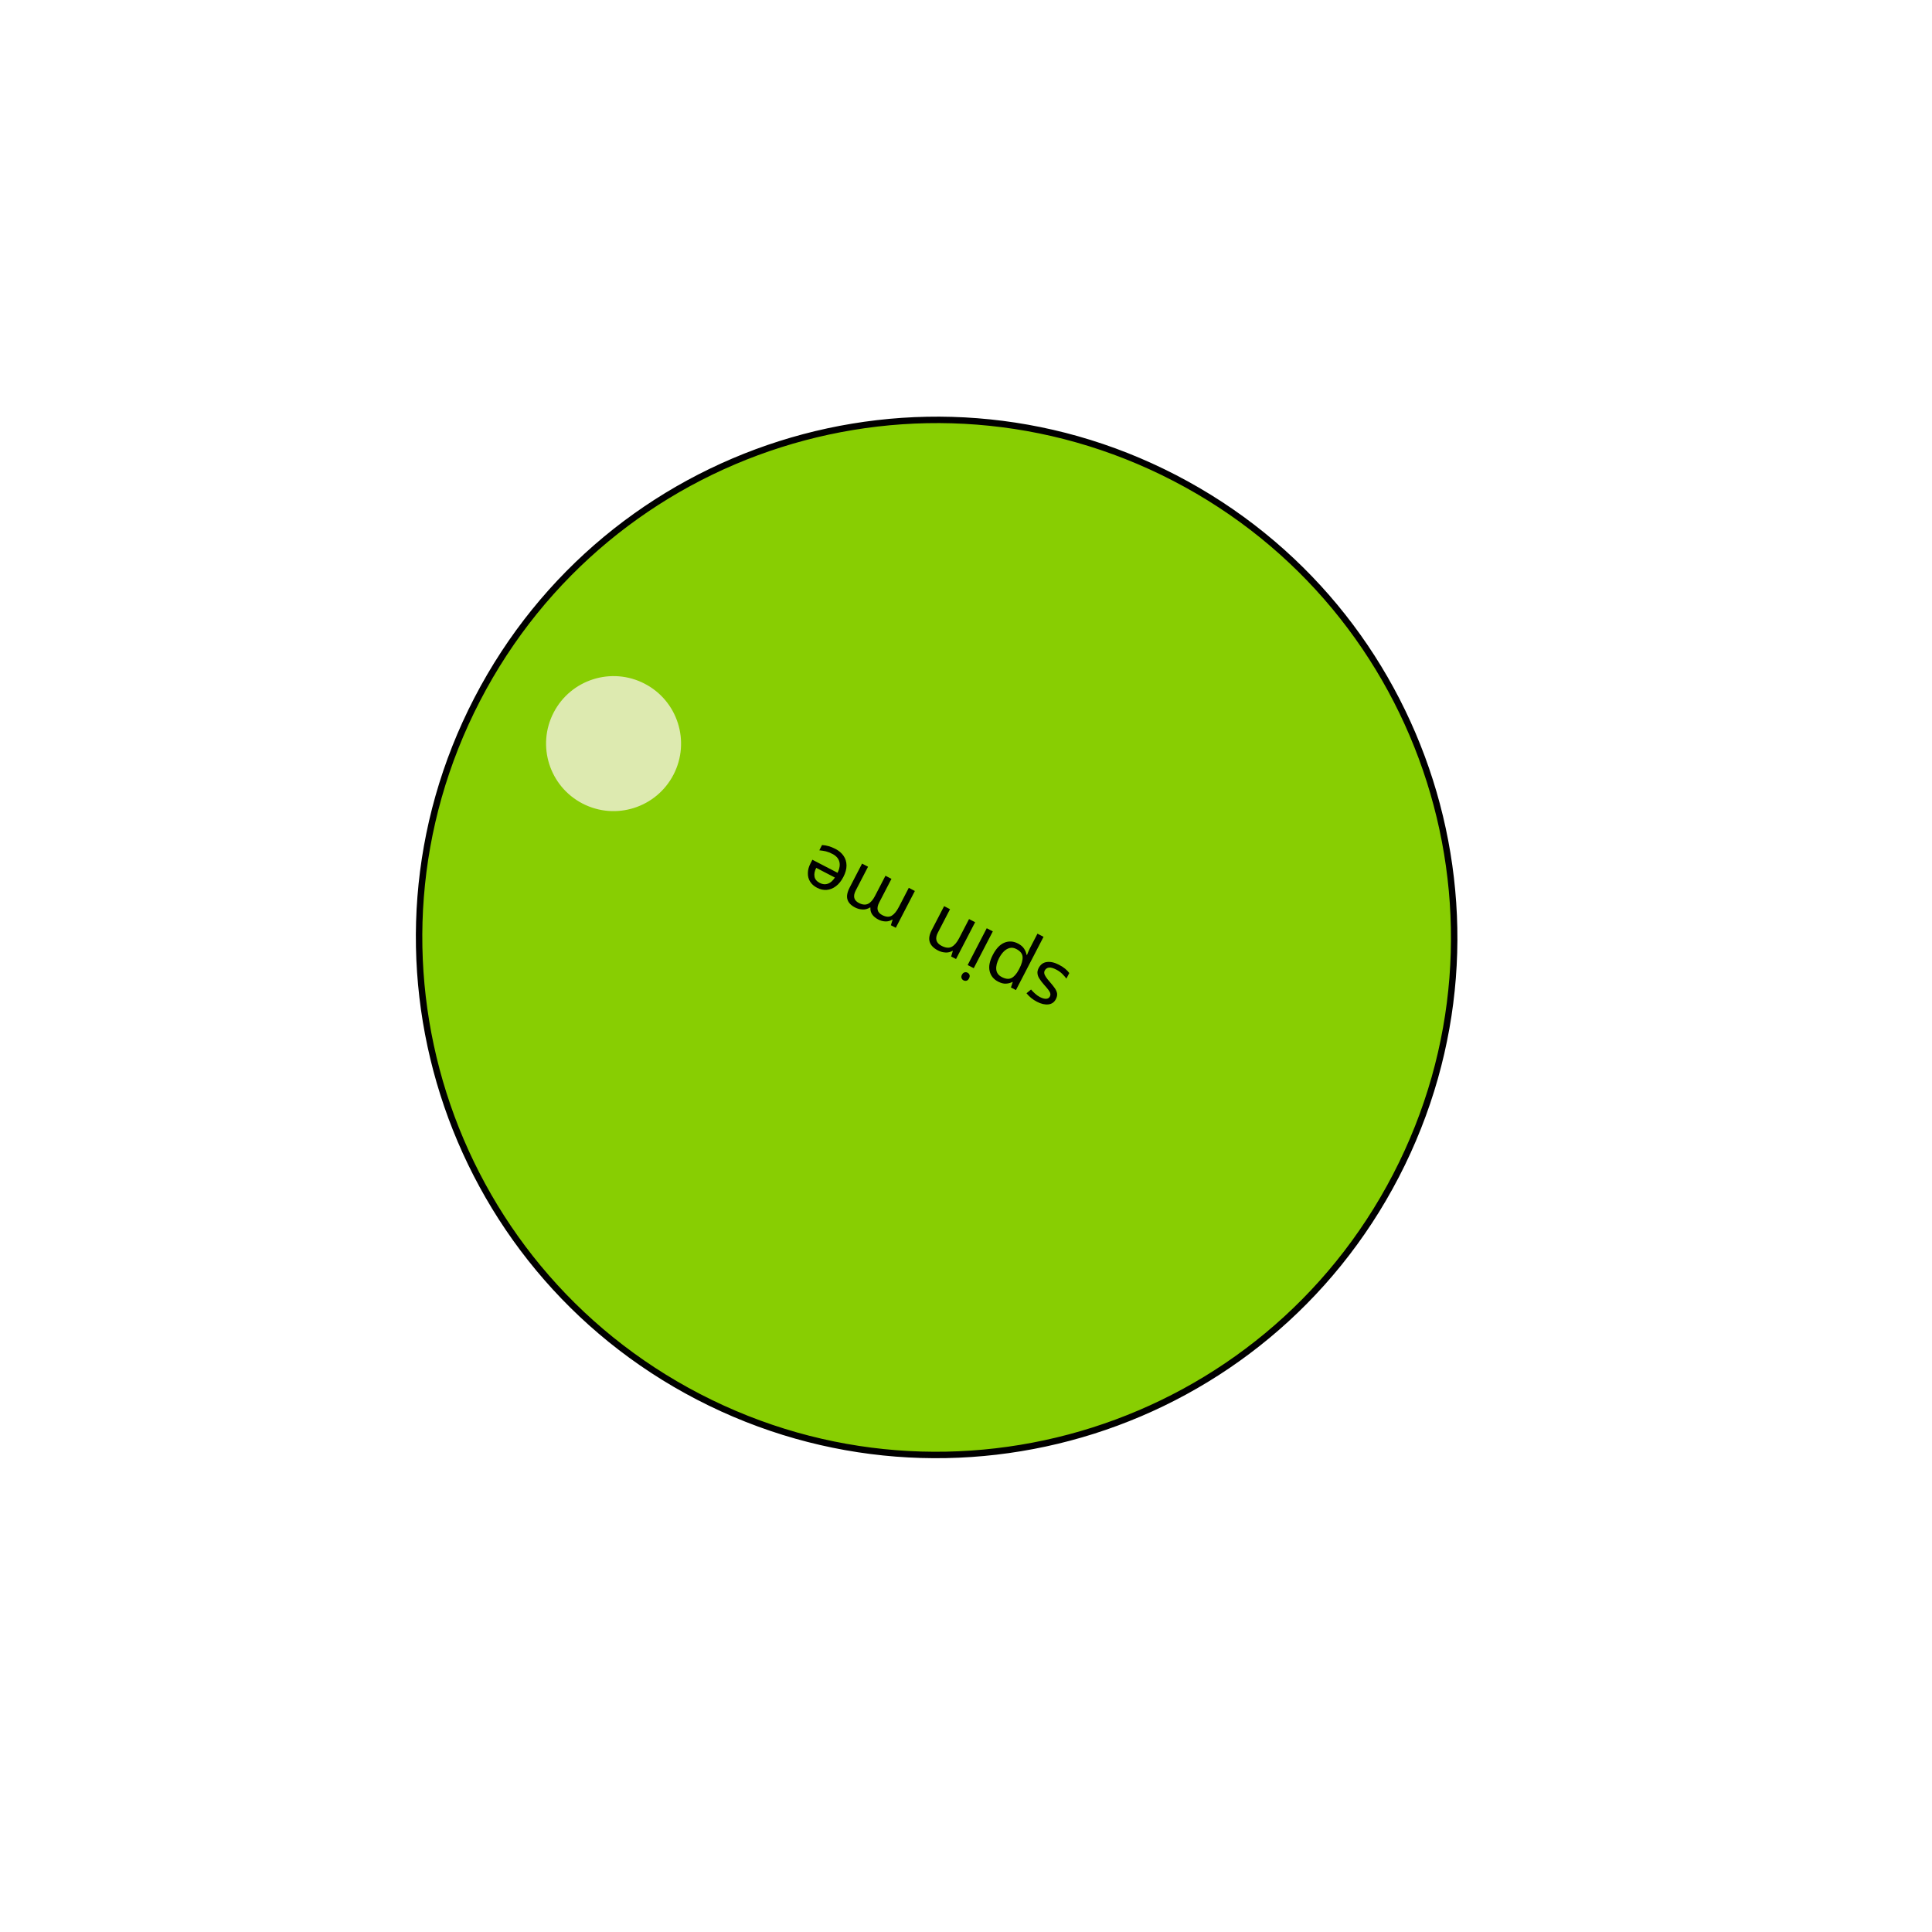
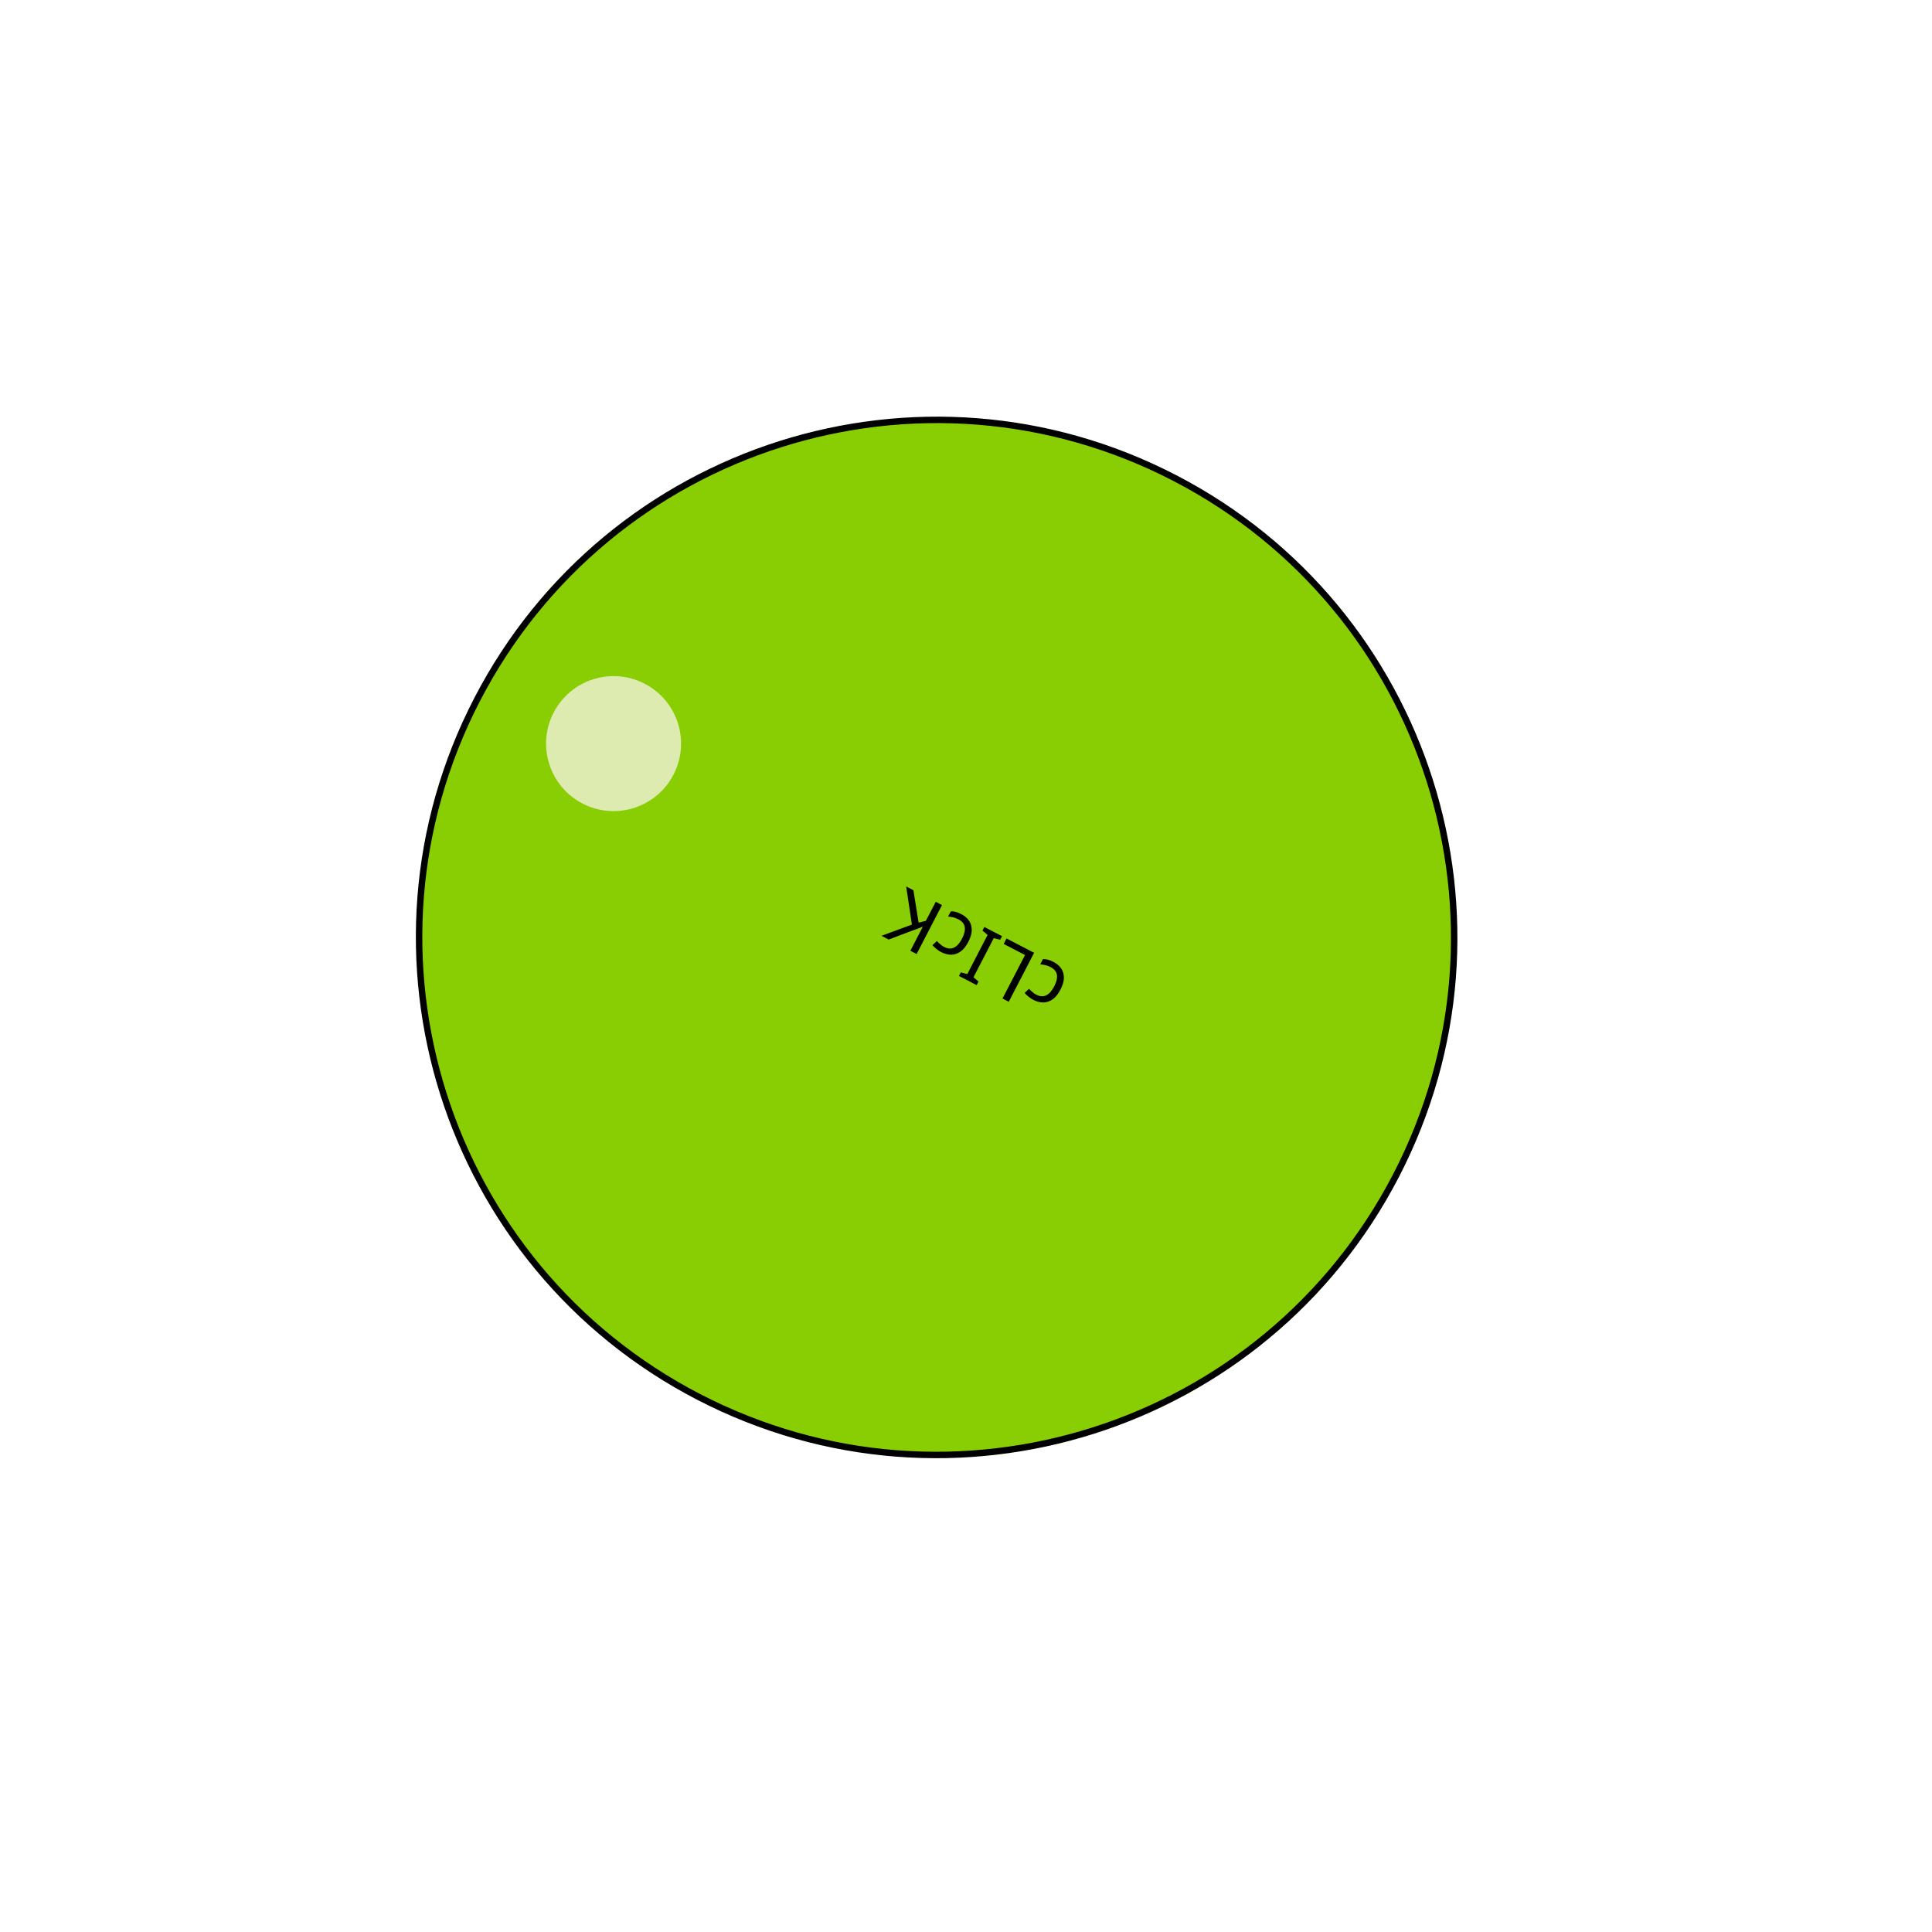
<svg xmlns="http://www.w3.org/2000/svg" _ngcontent-udg-c21="" version="1.1" id="Layer_1" x="0px" y="0px" width="300px" height="300px" viewBox="0 0 300 300" enable-background="new 0 0 300 300" xml:space="preserve" style="touch-action: none;">
  <defs id="defs843" />
-   <g _ngcontent-udg-c21="" id="circle" data-svg-origin="0" transform="matrix(-0.88784,-0.46015,0.46015,-0.88784,725.2019,476.5636)" style="transform-origin: 0px 0px; touch-action: none; user-select: none;">
+   <g _ngcontent-udg-c21="" id="circle" data-svg-origin="0" transform="matrix(-0.88784,-0.46015,0.46015,-0.88784,725.2019,476.5636)">
    <g _ngcontent-udg-c21="" id="g833" transform="translate(517.0466,-122.802)">
      <circle _ngcontent-udg-c21="" stroke-miterlimit="10" cx="150" cy="149.9" r="80.349" id="circle831" style="fill:#88ce02;stroke:#000000;stroke-miterlimit:10" />
    </g>
-     <text _ngcontent-udg-c21="" font-size="12" id="text835" x="645.591" y="31.945" style="font-size:12px;font-family:MyriadPro-Regular">spin me</text>
+     <text _ngcontent-udg-c21="" font-size="12" id="text835" x="645.591" y="31.945" style="font-size:12px;font-family:MyriadPro-Regular">cLIcK</text>
    <circle _ngcontent-udg-c21="" cx="725.434" cy="30.734" r="10.48" id="circle837" style="fill:#ddeab0" />
  </g>
</svg>
